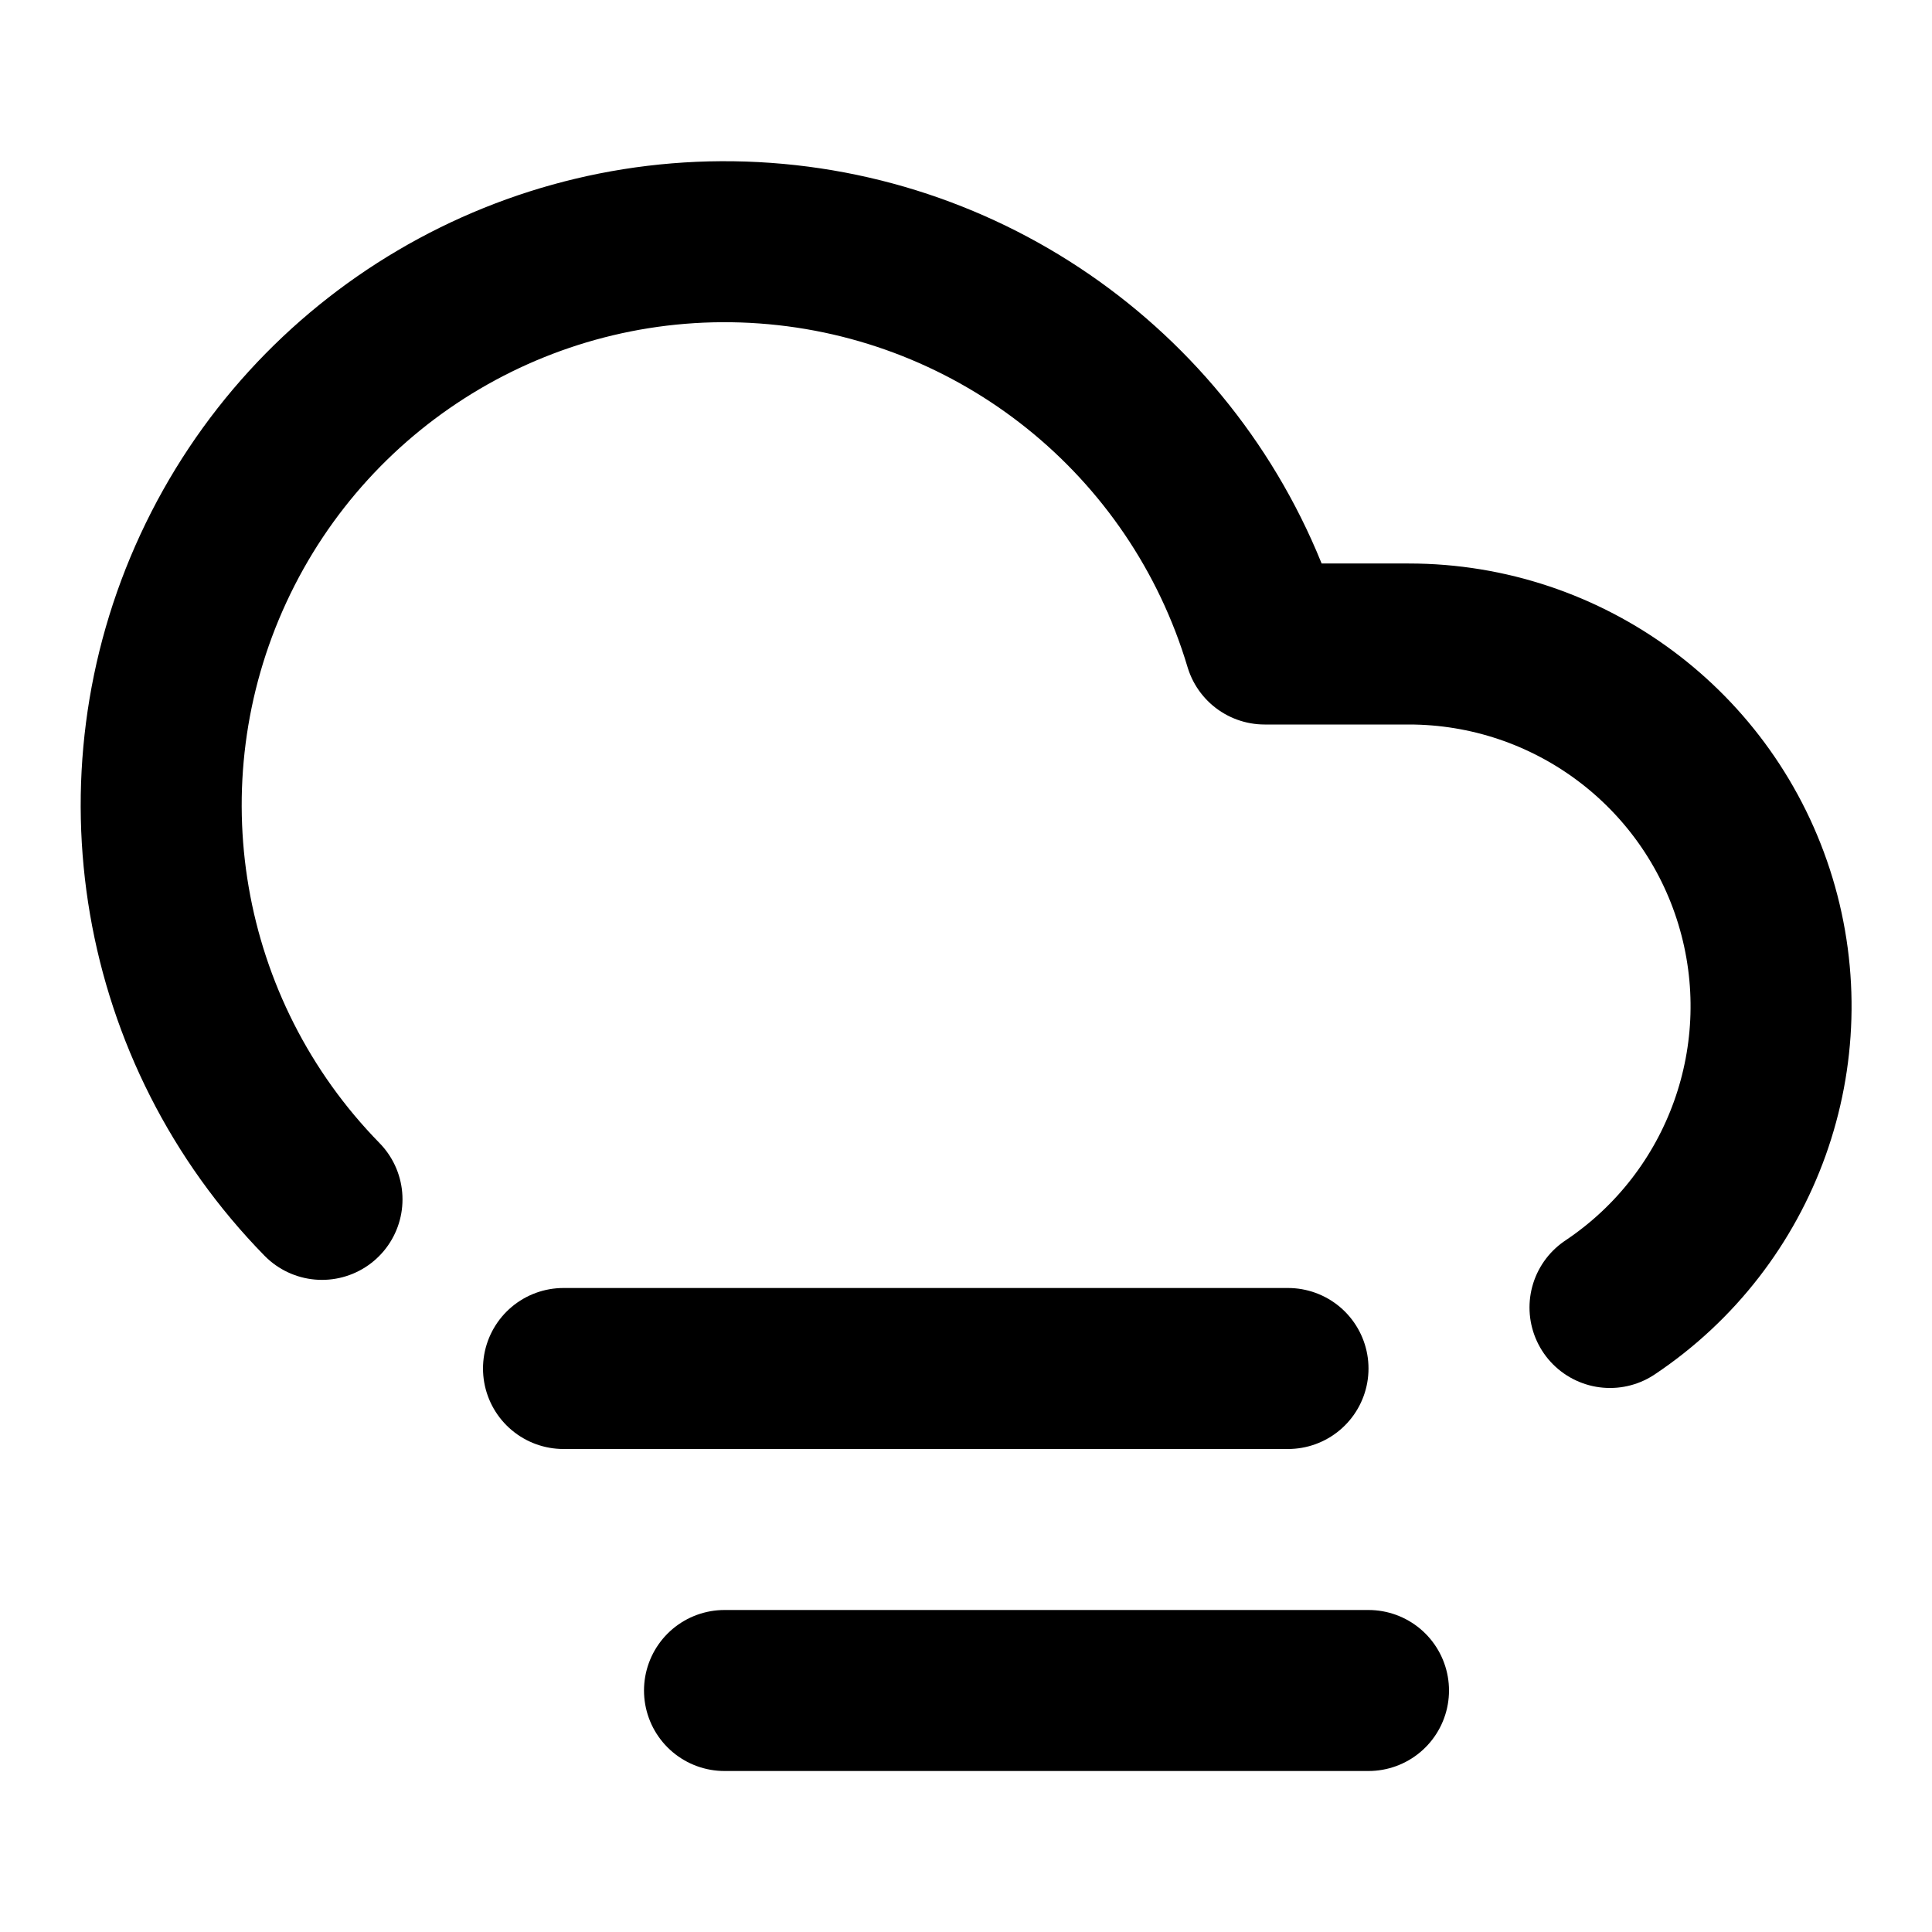
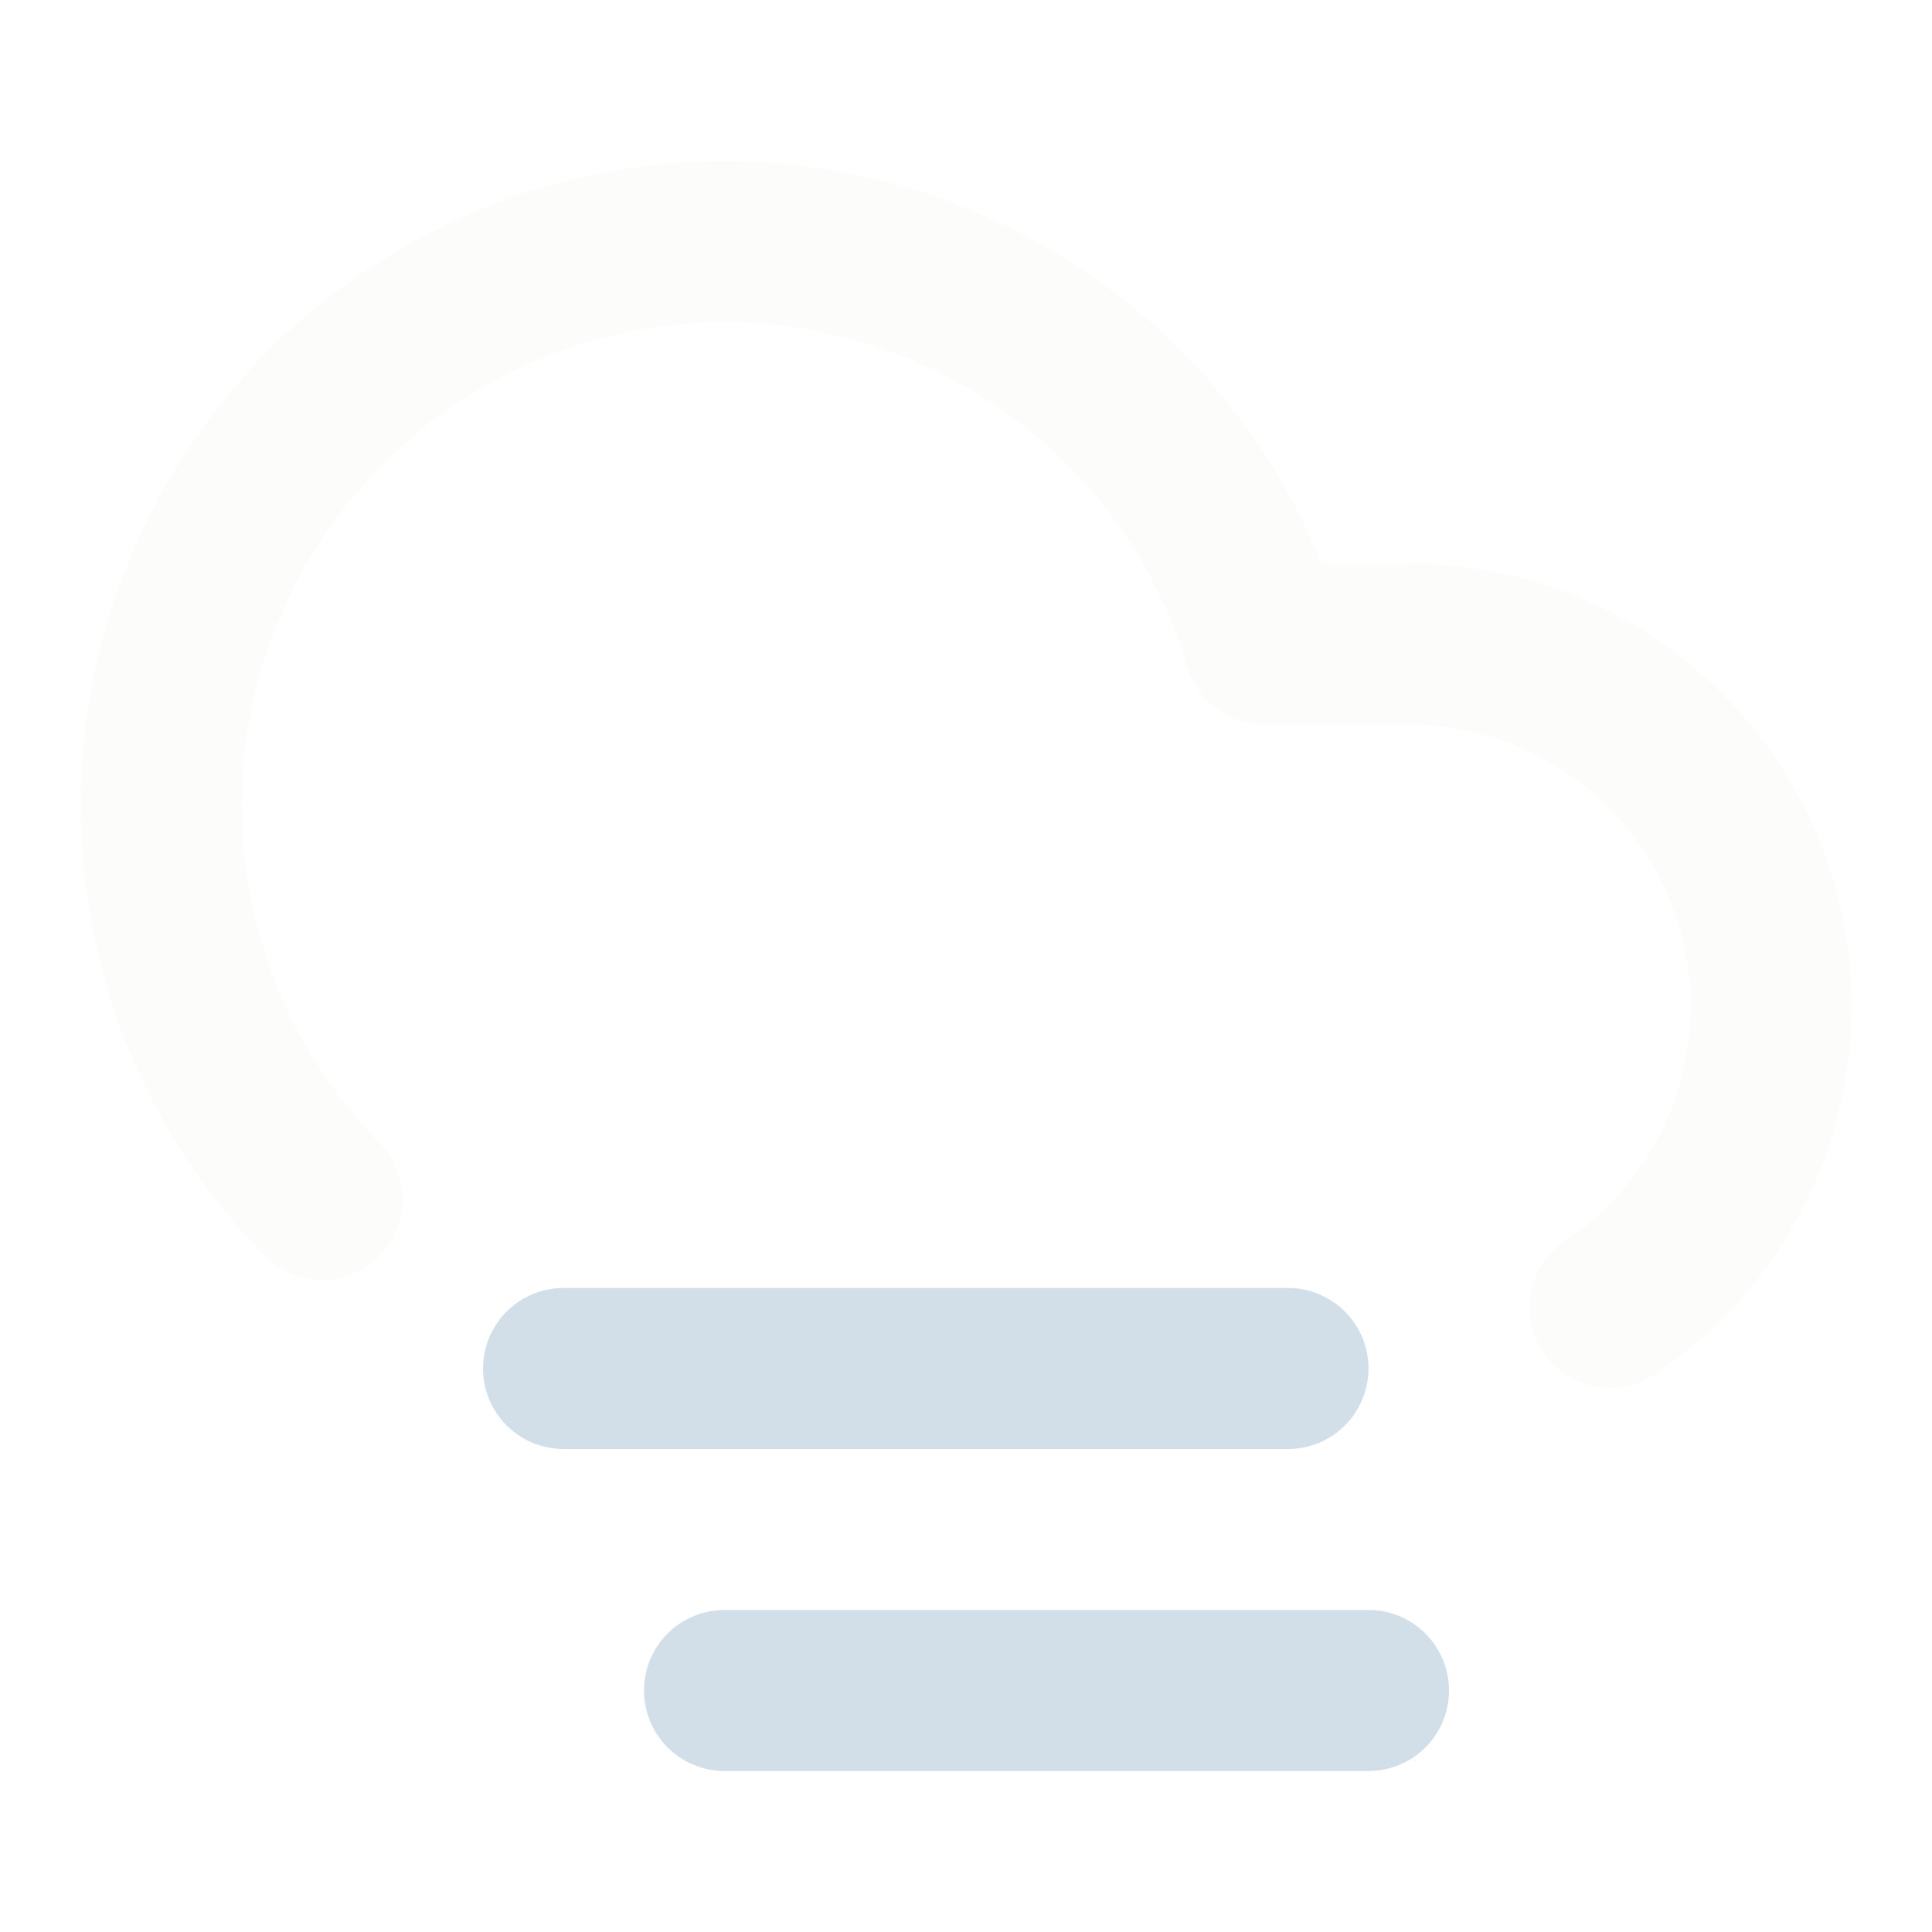
- <svg xmlns="http://www.w3.org/2000/svg" class="lucide lucide-cloud-fog" width="24" height="24" viewBox="0 0 24 24" fill="none" stroke="currentColor" stroke-width="2" stroke-linecap="round" stroke-linejoin="round">
+ <svg xmlns="http://www.w3.org/2000/svg" class="lucide lucide-cloud-fog" width="24" height="24" viewBox="0 0 24 24" fill="none" stroke="#fcfcfa" stroke-width="2" stroke-linecap="round" stroke-linejoin="round">
  <path d="M4 14.899A7 7 0 1 1 15.71 8h1.79a4.5 4.5 0 0 1 2.5 8.242" />
-   <path d="M16 17H7" />
-   <path d="M17 21H9" />
+   <path d="M16 17H7" stroke="#d2dfe8" />
+   <path d="M17 21H9" stroke="#d2dfe8" />
</svg>
